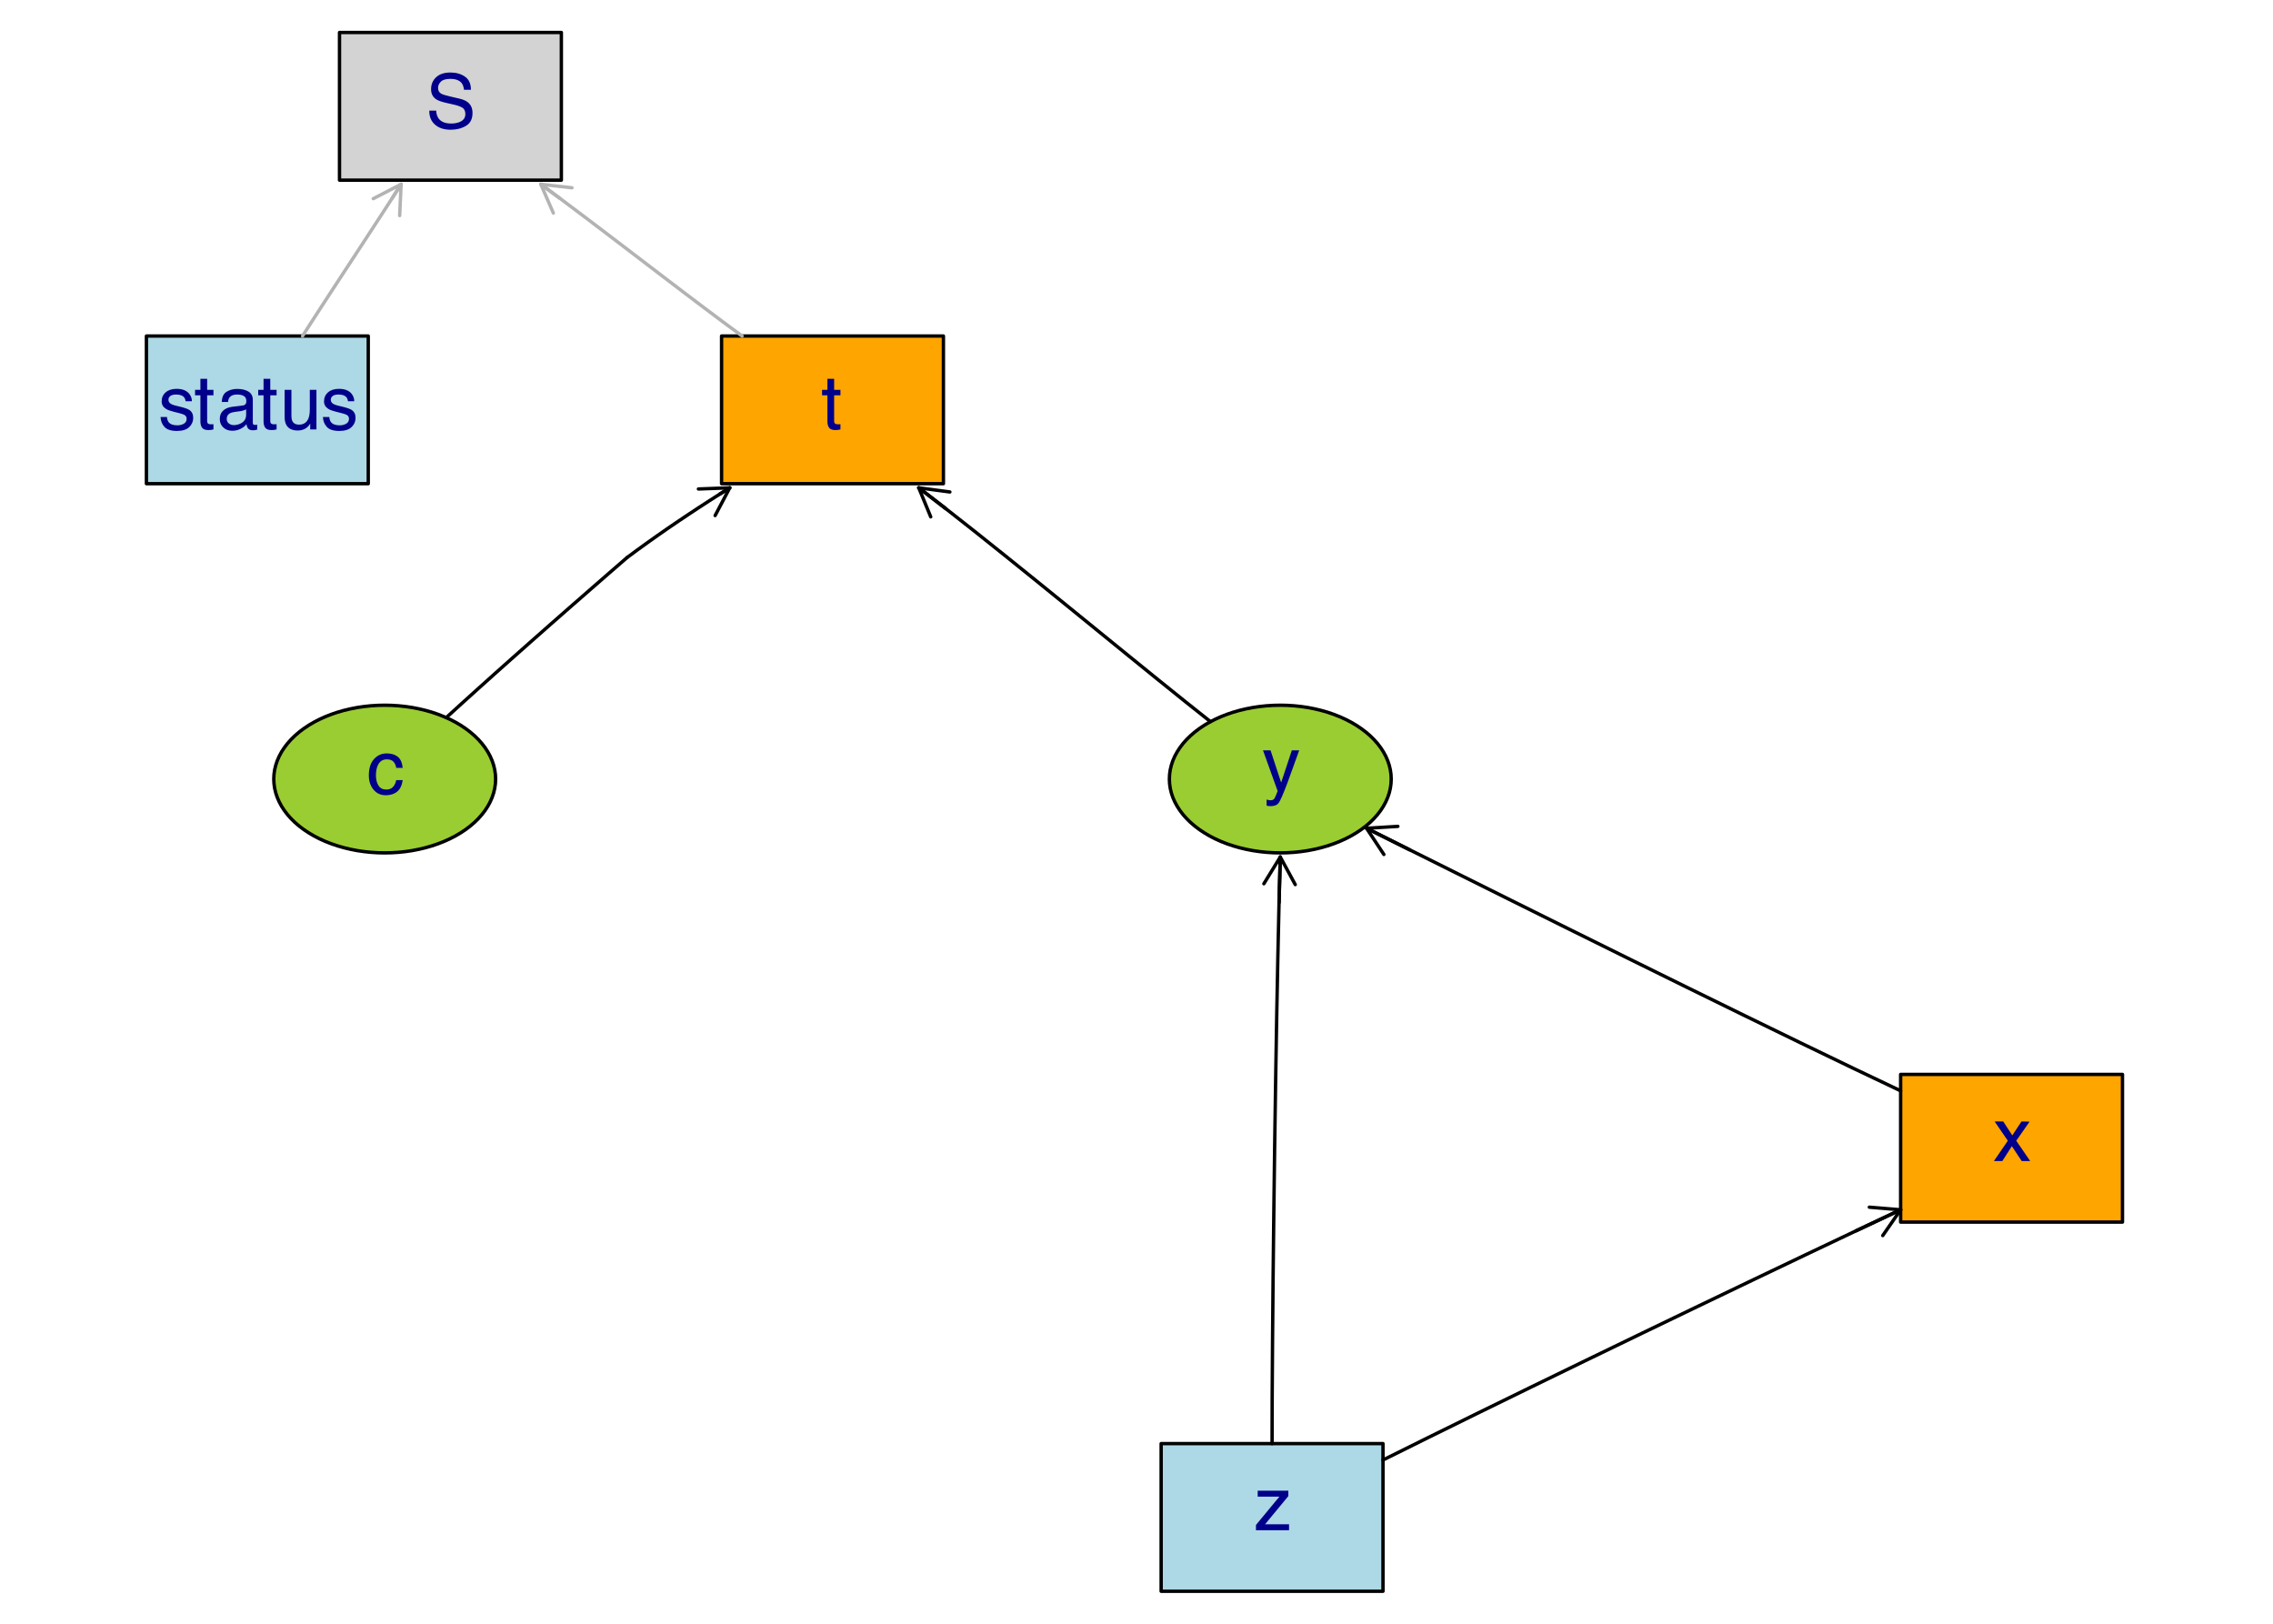
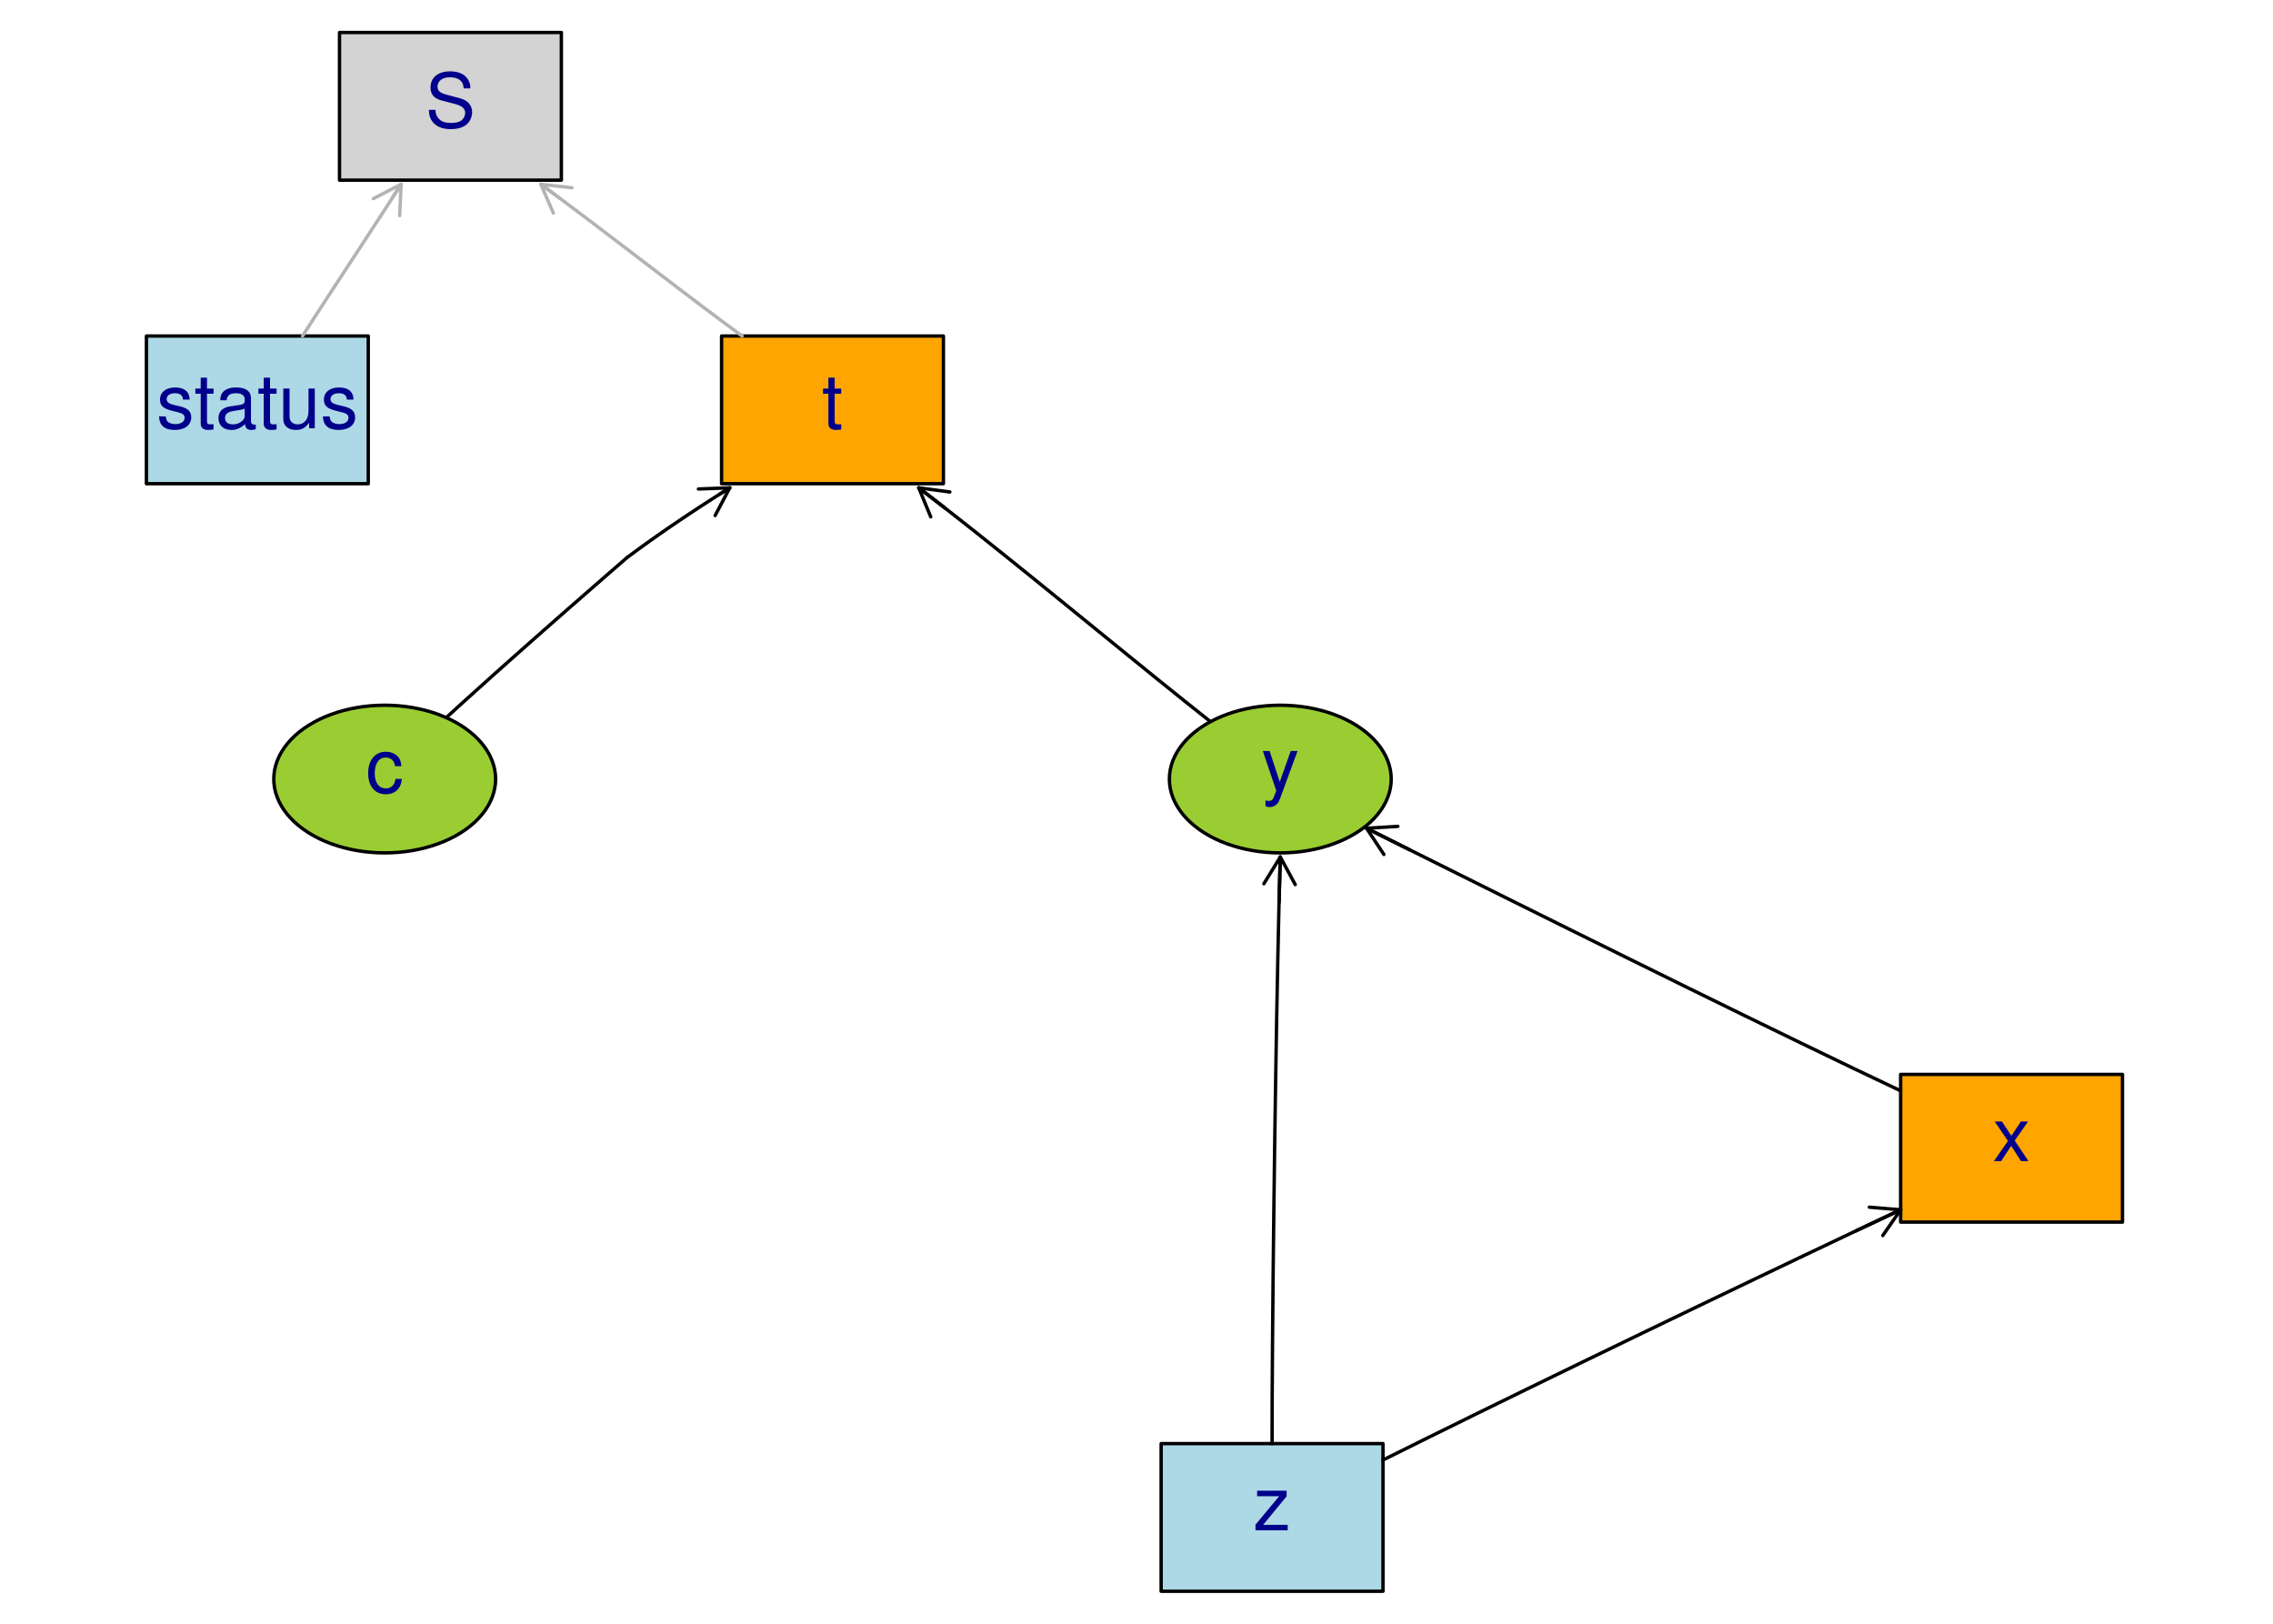
<svg xmlns="http://www.w3.org/2000/svg" xmlns:xlink="http://www.w3.org/1999/xlink" width="504pt" height="360pt" viewBox="0 0 504 360">
  <defs>
    <g>
      <g id="glyph-0-0">
-         <path d="M 6.559 -8.77 L 8.188 -8.77 C 7.98 -8.207 7.52 -6.926 6.805 -4.922 C 6.27 -3.414 5.82 -2.188 5.461 -1.238 C 4.609 1 4.008 2.367 3.66 2.859 C 3.312 3.348 2.711 3.594 1.859 3.594 C 1.652 3.594 1.492 3.586 1.379 3.57 C 1.266 3.555 1.129 3.523 0.965 3.48 L 0.965 2.137 C 1.223 2.207 1.41 2.25 1.523 2.27 C 1.637 2.285 1.738 2.293 1.824 2.293 C 2.098 2.293 2.301 2.246 2.426 2.156 C 2.555 2.066 2.664 1.957 2.75 1.824 C 2.777 1.781 2.875 1.559 3.047 1.156 C 3.215 0.75 3.336 0.449 3.414 0.254 L 0.172 -8.77 L 1.844 -8.77 L 4.191 -1.629 Z M 6.559 -8.77 " />
+         <path d="M 6.5 -8.781 L 4.078 -1.938 L 1.828 -8.781 L 0.328 -8.781 L 3.297 0.031 L 2.766 1.422 C 2.531 2.047 2.234 2.281 1.641 2.281 C 1.406 2.281 1.203 2.25 0.906 2.172 L 0.906 3.438 C 1.188 3.594 1.469 3.656 1.844 3.656 C 2.297 3.656 2.781 3.5 3.156 3.234 C 3.594 2.922 3.844 2.547 4.109 1.844 L 8.016 -8.781 Z M 6.5 -8.781 " />
      </g>
      <g id="glyph-0-1">
-         <path d="M 0.246 -8.77 L 2.152 -8.77 L 4.168 -5.684 L 6.207 -8.77 L 8 -8.727 L 5.043 -4.496 L 8.129 0 L 6.246 0 L 4.07 -3.293 L 1.957 0 L 0.09 0 L 3.176 -4.496 Z M 0.246 -8.77 " />
+         <path d="M 4.891 -4.547 L 7.844 -8.781 L 6.266 -8.781 L 4.156 -5.594 L 2.047 -8.781 L 0.453 -8.781 L 3.391 -4.469 L 0.281 0 L 1.875 0 L 4.109 -3.375 L 6.297 0 L 7.938 0 Z M 4.891 -4.547 " />
      </g>
      <g id="glyph-0-2">
-         <path d="M 4.461 -9.023 C 5.449 -9.023 6.254 -8.781 6.875 -8.301 C 7.492 -7.82 7.867 -6.996 7.992 -5.82 L 6.559 -5.82 C 6.473 -6.363 6.273 -6.812 5.961 -7.168 C 5.648 -7.527 5.148 -7.703 4.461 -7.703 C 3.523 -7.703 2.852 -7.246 2.449 -6.328 C 2.188 -5.734 2.055 -5 2.055 -4.125 C 2.055 -3.246 2.242 -2.508 2.613 -1.906 C 2.984 -1.309 3.566 -1.008 4.363 -1.008 C 4.977 -1.008 5.461 -1.195 5.816 -1.566 C 6.176 -1.941 6.422 -2.453 6.559 -3.102 L 7.992 -3.102 C 7.828 -1.941 7.418 -1.09 6.762 -0.551 C 6.109 -0.016 5.27 0.254 4.25 0.254 C 3.102 0.254 2.188 -0.164 1.508 -1.004 C 0.824 -1.84 0.484 -2.887 0.484 -4.145 C 0.484 -5.684 0.855 -6.879 1.605 -7.738 C 2.352 -8.594 3.305 -9.023 4.461 -9.023 Z M 4.461 -9.023 " />
+         <path d="M 7.891 -5.828 C 7.828 -6.688 7.641 -7.25 7.312 -7.734 C 6.703 -8.547 5.656 -9.031 4.422 -9.031 C 2.047 -9.031 0.516 -7.156 0.516 -4.234 C 0.516 -1.406 2.031 0.391 4.406 0.391 C 6.5 0.391 7.828 -0.875 8 -3.016 L 6.594 -3.016 C 6.359 -1.609 5.641 -0.906 4.438 -0.906 C 2.906 -0.906 1.984 -2.156 1.984 -4.234 C 1.984 -6.438 2.891 -7.75 4.406 -7.75 C 5.578 -7.75 6.328 -7.062 6.484 -5.828 Z M 7.891 -5.828 " />
      </g>
      <g id="glyph-0-3">
-         <path d="M 0.426 -1.164 L 5.625 -7.449 L 0.812 -7.449 L 0.812 -8.77 L 7.605 -8.77 L 7.605 -7.566 L 2.441 -1.316 L 7.762 -1.316 L 7.762 0 L 0.426 0 Z M 0.426 -1.164 " />
+         <path d="M 7.422 -8.781 L 0.875 -8.781 L 0.875 -7.562 L 5.766 -7.562 L 0.516 -1.25 L 0.516 0 L 7.656 0 L 7.656 -1.219 L 2.219 -1.219 L 7.422 -7.547 Z M 7.422 -8.781 " />
      </g>
      <g id="glyph-0-4">
-         <path d="M 1.375 -11.219 L 2.867 -11.219 L 2.867 -8.77 L 4.266 -8.77 L 4.266 -7.566 L 2.867 -7.566 L 2.867 -1.844 C 2.867 -1.535 2.969 -1.332 3.176 -1.227 C 3.293 -1.168 3.484 -1.137 3.75 -1.137 C 3.82 -1.137 3.898 -1.141 3.98 -1.141 C 4.062 -1.145 4.156 -1.152 4.266 -1.164 L 4.266 0 C 4.098 0.051 3.922 0.086 3.738 0.105 C 3.555 0.129 3.355 0.141 3.145 0.141 C 2.457 0.141 1.988 -0.035 1.742 -0.391 C 1.496 -0.742 1.375 -1.199 1.375 -1.762 L 1.375 -7.566 L 0.188 -7.566 L 0.188 -8.77 L 1.375 -8.77 Z M 1.375 -11.219 " />
+         <path d="M 4.266 -8.781 L 2.812 -8.781 L 2.812 -11.203 L 1.422 -11.203 L 1.422 -8.781 L 0.234 -8.781 L 0.234 -7.641 L 1.422 -7.641 L 1.422 -1 C 1.422 -0.094 2.031 0.391 3.125 0.391 C 3.484 0.391 3.781 0.359 4.266 0.266 L 4.266 -0.906 C 4.062 -0.859 3.875 -0.844 3.594 -0.844 C 2.984 -0.844 2.812 -1 2.812 -1.625 L 2.812 -7.641 L 4.266 -7.641 Z M 4.266 -8.781 " />
      </g>
      <g id="glyph-0-5">
-         <path d="M 2.34 -3.883 C 2.379 -3.199 2.539 -2.645 2.824 -2.219 C 3.363 -1.422 4.316 -1.023 5.684 -1.023 C 6.293 -1.023 6.852 -1.109 7.352 -1.285 C 8.324 -1.625 8.809 -2.23 8.809 -3.102 C 8.809 -3.758 8.605 -4.227 8.195 -4.504 C 7.781 -4.777 7.133 -5.012 6.246 -5.215 L 4.617 -5.586 C 3.555 -5.824 2.801 -6.09 2.359 -6.379 C 1.594 -6.879 1.211 -7.633 1.211 -8.629 C 1.211 -9.711 1.586 -10.598 2.332 -11.289 C 3.082 -11.984 4.141 -12.332 5.512 -12.332 C 6.773 -12.332 7.844 -12.027 8.723 -11.418 C 9.605 -10.809 10.047 -9.836 10.047 -8.5 L 8.516 -8.5 C 8.434 -9.145 8.258 -9.637 7.992 -9.98 C 7.496 -10.609 6.652 -10.922 5.461 -10.922 C 4.5 -10.922 3.809 -10.719 3.391 -10.316 C 2.969 -9.914 2.758 -9.441 2.758 -8.91 C 2.758 -8.32 3.004 -7.887 3.496 -7.613 C 3.816 -7.441 4.547 -7.223 5.684 -6.961 L 7.367 -6.574 C 8.184 -6.391 8.809 -6.137 9.254 -5.812 C 10.016 -5.25 10.398 -4.434 10.398 -3.363 C 10.398 -2.031 9.914 -1.082 8.945 -0.508 C 7.977 0.066 6.852 0.352 5.566 0.352 C 4.07 0.352 2.902 -0.031 2.055 -0.793 C 1.207 -1.551 0.793 -2.582 0.812 -3.883 Z M 2.34 -3.883 " />
+         <path d="M 10 -8.641 C 10 -9.469 9.938 -9.703 9.672 -10.281 C 9 -11.688 7.578 -12.422 5.516 -12.422 C 2.828 -12.422 1.172 -11.047 1.172 -8.828 C 1.172 -7.344 1.969 -6.406 3.578 -5.984 L 6.609 -5.188 C 8.172 -4.781 8.859 -4.156 8.859 -3.203 C 8.859 -2.547 8.5 -1.875 7.984 -1.516 C 7.5 -1.156 6.719 -0.984 5.734 -0.984 C 4.391 -0.984 3.5 -1.312 2.922 -2.016 C 2.469 -2.547 2.266 -3.141 2.281 -3.891 L 0.812 -3.891 C 0.828 -2.766 1.047 -2.031 1.531 -1.359 C 2.359 -0.203 3.766 0.391 5.641 0.391 C 7.094 0.391 8.281 0.047 9.062 -0.547 C 9.891 -1.203 10.406 -2.297 10.406 -3.359 C 10.406 -4.859 9.469 -5.969 7.812 -6.422 L 4.75 -7.25 C 3.266 -7.641 2.734 -8.109 2.734 -9.047 C 2.734 -10.297 3.828 -11.109 5.469 -11.109 C 7.406 -11.109 8.5 -10.25 8.516 -8.641 Z M 10 -8.641 " />
      </g>
      <g id="glyph-0-6">
-         <path d="M 1.957 -2.75 C 2 -2.258 2.125 -1.883 2.324 -1.621 C 2.695 -1.145 3.34 -0.91 4.258 -0.91 C 4.805 -0.91 5.285 -1.027 5.699 -1.266 C 6.113 -1.504 6.32 -1.871 6.32 -2.367 C 6.32 -2.742 6.156 -3.031 5.82 -3.227 C 5.609 -3.348 5.188 -3.484 4.562 -3.645 L 3.391 -3.938 C 2.641 -4.125 2.09 -4.332 1.734 -4.562 C 1.102 -4.961 0.785 -5.512 0.785 -6.215 C 0.785 -7.043 1.086 -7.715 1.684 -8.23 C 2.281 -8.742 3.086 -9 4.094 -9 C 5.414 -9 6.367 -8.609 6.953 -7.836 C 7.316 -7.344 7.496 -6.816 7.484 -6.246 L 6.09 -6.246 C 6.062 -6.578 5.945 -6.883 5.738 -7.156 C 5.402 -7.543 4.812 -7.738 3.98 -7.738 C 3.422 -7.738 3 -7.633 2.715 -7.418 C 2.43 -7.207 2.285 -6.926 2.285 -6.574 C 2.285 -6.191 2.473 -5.887 2.848 -5.656 C 3.066 -5.52 3.391 -5.402 3.816 -5.297 L 4.789 -5.059 C 5.848 -4.805 6.559 -4.555 6.918 -4.316 C 7.492 -3.938 7.777 -3.348 7.777 -2.539 C 7.777 -1.758 7.48 -1.082 6.891 -0.516 C 6.297 0.051 5.395 0.336 4.184 0.336 C 2.879 0.336 1.957 0.039 1.414 -0.551 C 0.871 -1.145 0.578 -1.879 0.539 -2.75 Z M 1.957 -2.75 " />
+         <path d="M 7.344 -6.344 C 7.328 -8.062 6.188 -9.031 4.156 -9.031 C 2.109 -9.031 0.781 -7.984 0.781 -6.359 C 0.781 -4.984 1.484 -4.328 3.578 -3.828 L 4.875 -3.5 C 5.844 -3.266 6.234 -2.922 6.234 -2.297 C 6.234 -1.453 5.422 -0.906 4.188 -0.906 C 3.438 -0.906 2.797 -1.125 2.453 -1.484 C 2.234 -1.75 2.125 -2 2.047 -2.609 L 0.562 -2.609 C 0.641 -0.594 1.781 0.391 4.078 0.391 C 6.281 0.391 7.703 -0.703 7.703 -2.391 C 7.703 -3.703 6.953 -4.422 5.219 -4.844 L 3.875 -5.156 C 2.734 -5.438 2.25 -5.797 2.25 -6.422 C 2.25 -7.25 2.969 -7.75 4.109 -7.75 C 5.234 -7.75 5.828 -7.266 5.875 -6.344 Z M 7.344 -6.344 " />
      </g>
      <g id="glyph-0-7">
-         <path d="M 2.211 -2.332 C 2.211 -1.906 2.367 -1.57 2.676 -1.328 C 2.988 -1.082 3.355 -0.957 3.781 -0.957 C 4.301 -0.957 4.805 -1.078 5.289 -1.316 C 6.109 -1.715 6.516 -2.367 6.516 -3.273 L 6.516 -4.461 C 6.336 -4.348 6.105 -4.254 5.82 -4.176 C 5.539 -4.098 5.258 -4.043 4.988 -4.012 L 4.094 -3.898 C 3.559 -3.828 3.156 -3.715 2.891 -3.562 C 2.438 -3.305 2.211 -2.895 2.211 -2.332 Z M 5.781 -5.312 C 6.121 -5.355 6.344 -5.5 6.461 -5.738 C 6.527 -5.871 6.559 -6.059 6.559 -6.305 C 6.559 -6.809 6.379 -7.172 6.023 -7.398 C 5.664 -7.625 5.152 -7.738 4.488 -7.738 C 3.719 -7.738 3.172 -7.531 2.848 -7.113 C 2.668 -6.887 2.551 -6.543 2.496 -6.09 L 1.121 -6.09 C 1.148 -7.172 1.5 -7.926 2.176 -8.348 C 2.848 -8.77 3.629 -8.98 4.52 -8.98 C 5.551 -8.98 6.391 -8.785 7.035 -8.391 C 7.672 -8 7.992 -7.387 7.992 -6.559 L 7.992 -1.508 C 7.992 -1.355 8.023 -1.23 8.086 -1.137 C 8.148 -1.043 8.281 -1 8.484 -1 C 8.547 -1 8.621 -1.004 8.703 -1.012 C 8.785 -1.02 8.871 -1.031 8.965 -1.047 L 8.965 0.039 C 8.734 0.105 8.562 0.148 8.441 0.164 C 8.32 0.18 8.156 0.188 7.949 0.188 C 7.441 0.188 7.074 0.008 6.844 -0.352 C 6.723 -0.543 6.641 -0.812 6.59 -1.164 C 6.289 -0.77 5.859 -0.43 5.297 -0.141 C 4.734 0.148 4.117 0.293 3.438 0.293 C 2.625 0.293 1.961 0.047 1.445 -0.445 C 0.93 -0.941 0.672 -1.559 0.672 -2.301 C 0.672 -3.113 0.926 -3.746 1.434 -4.191 C 1.941 -4.641 2.605 -4.914 3.43 -5.02 Z M 5.781 -5.312 " />
+         <path d="M 8.969 -0.828 C 8.812 -0.781 8.75 -0.781 8.672 -0.781 C 8.188 -0.781 7.906 -1.047 7.906 -1.469 L 7.906 -6.641 C 7.906 -8.203 6.766 -9.031 4.609 -9.031 C 3.312 -9.031 2.297 -8.672 1.688 -8.016 C 1.297 -7.562 1.125 -7.062 1.094 -6.188 L 2.5 -6.188 C 2.609 -7.266 3.25 -7.75 4.562 -7.75 C 5.828 -7.75 6.516 -7.281 6.516 -6.438 L 6.516 -6.062 C 6.5 -5.469 6.203 -5.25 5.062 -5.094 C 3.078 -4.844 2.781 -4.781 2.25 -4.562 C 1.219 -4.125 0.703 -3.359 0.703 -2.219 C 0.703 -0.625 1.812 0.391 3.594 0.391 C 4.688 0.391 5.578 0 6.578 -0.906 C 6.672 0 7.109 0.391 8.016 0.391 C 8.312 0.391 8.5 0.359 8.969 0.234 Z M 6.516 -2.766 C 6.516 -2.297 6.391 -2.016 5.969 -1.625 C 5.406 -1.109 4.719 -0.844 3.891 -0.844 C 2.797 -0.844 2.156 -1.359 2.156 -2.25 C 2.156 -3.172 2.766 -3.641 4.281 -3.859 C 5.766 -4.062 6.047 -4.125 6.516 -4.344 Z M 6.516 -2.766 " />
      </g>
      <g id="glyph-0-8">
-         <path d="M 2.555 -8.77 L 2.555 -2.949 C 2.555 -2.5 2.625 -2.133 2.766 -1.852 C 3.027 -1.328 3.52 -1.062 4.234 -1.062 C 5.258 -1.062 5.957 -1.523 6.328 -2.441 C 6.531 -2.934 6.633 -3.605 6.633 -4.461 L 6.633 -8.77 L 8.105 -8.77 L 8.105 0 L 6.715 0 L 6.73 -1.293 C 6.539 -0.961 6.301 -0.68 6.02 -0.449 C 5.457 0.008 4.773 0.238 3.973 0.238 C 2.723 0.238 1.871 -0.18 1.418 -1.016 C 1.172 -1.465 1.047 -2.062 1.047 -2.809 L 1.047 -8.77 Z M 2.555 -8.77 " />
+         <path d="M 8.078 0 L 8.078 -8.781 L 6.688 -8.781 L 6.688 -3.812 C 6.688 -2.016 5.75 -0.844 4.297 -0.844 C 3.188 -0.844 2.484 -1.516 2.484 -2.562 L 2.484 -8.781 L 1.094 -8.781 L 1.094 -2.016 C 1.094 -0.547 2.172 0.391 3.891 0.391 C 5.188 0.391 6 -0.062 6.828 -1.219 L 6.828 0 Z M 8.078 0 " />
      </g>
    </g>
  </defs>
  <rect x="-50.4" y="-36" width="604.8" height="432" fill="rgb(100%, 100%, 100%)" fill-opacity="1" />
  <path fill-rule="nonzero" fill="rgb(100%, 64.706%, 0%)" fill-opacity="1" stroke-width="0.75" stroke-linecap="round" stroke-linejoin="round" stroke="rgb(0%, 0%, 0%)" stroke-opacity="1" stroke-miterlimit="10" d="M 421.434 270.949 L 470.625 270.949 L 470.625 238.207 L 421.434 238.207 Z M 421.434 270.949 " />
  <path fill-rule="nonzero" fill="rgb(67.843%, 84.706%, 90.196%)" fill-opacity="1" stroke-width="0.75" stroke-linecap="round" stroke-linejoin="round" stroke="rgb(0%, 0%, 0%)" stroke-opacity="1" stroke-miterlimit="10" d="M 257.465 352.801 L 306.656 352.801 L 306.656 320.059 L 257.465 320.059 Z M 257.465 352.801 " />
  <path fill-rule="nonzero" fill="rgb(100%, 64.706%, 0%)" fill-opacity="1" stroke-width="0.75" stroke-linecap="round" stroke-linejoin="round" stroke="rgb(0%, 0%, 0%)" stroke-opacity="1" stroke-miterlimit="10" d="M 159.996 107.242 L 209.188 107.242 L 209.188 74.5 L 159.996 74.5 Z M 159.996 107.242 " />
  <path fill-rule="nonzero" fill="rgb(82.745%, 82.745%, 82.745%)" fill-opacity="1" stroke-width="0.75" stroke-linecap="round" stroke-linejoin="round" stroke="rgb(0%, 0%, 0%)" stroke-opacity="1" stroke-miterlimit="10" d="M 75.281 39.941 L 124.473 39.941 L 124.473 7.199 L 75.281 7.199 Z M 75.281 39.941 " />
  <path fill-rule="nonzero" fill="rgb(67.843%, 84.706%, 90.196%)" fill-opacity="1" stroke-width="0.75" stroke-linecap="round" stroke-linejoin="round" stroke="rgb(0%, 0%, 0%)" stroke-opacity="1" stroke-miterlimit="10" d="M 32.465 107.242 L 81.656 107.242 L 81.656 74.5 L 32.465 74.5 Z M 32.465 107.242 " />
  <path fill-rule="nonzero" fill="rgb(60.392%, 80.392%, 19.608%)" fill-opacity="1" stroke-width="0.75" stroke-linecap="round" stroke-linejoin="round" stroke="rgb(0%, 0%, 0%)" stroke-opacity="1" stroke-miterlimit="10" d="M 283.883 189.094 L 282.34 189.062 L 280.801 188.965 L 279.273 188.805 L 277.766 188.582 L 276.281 188.293 L 274.828 187.945 L 273.41 187.535 L 272.035 187.07 L 270.703 186.547 L 269.426 185.969 L 268.203 185.34 L 267.047 184.656 L 265.953 183.93 L 264.934 183.16 L 263.984 182.348 L 263.117 181.496 L 262.328 180.609 L 261.629 179.695 L 261.016 178.75 L 260.492 177.781 L 260.059 176.797 L 259.723 175.793 L 259.48 174.777 L 259.336 173.754 L 259.289 172.723 L 259.336 171.695 L 259.48 170.672 L 259.723 169.656 L 260.059 168.652 L 260.492 167.664 L 261.016 166.699 L 261.629 165.754 L 262.328 164.836 L 263.117 163.953 L 263.984 163.102 L 264.934 162.289 L 265.953 161.52 L 267.047 160.789 L 268.203 160.109 L 269.426 159.48 L 270.703 158.902 L 272.035 158.379 L 273.41 157.91 L 274.828 157.504 L 276.281 157.156 L 277.766 156.867 L 279.273 156.645 L 280.801 156.484 L 282.34 156.387 L 283.883 156.355 L 285.426 156.387 L 286.965 156.484 L 288.492 156.645 L 290 156.867 L 291.484 157.156 L 292.938 157.504 L 294.355 157.91 L 295.73 158.379 L 297.062 158.902 L 298.34 159.48 L 299.559 160.109 L 300.719 160.789 L 301.812 161.52 L 302.832 162.289 L 303.781 163.102 L 304.648 163.953 L 305.434 164.836 L 306.137 165.754 L 306.75 166.699 L 307.273 167.664 L 307.703 168.652 L 308.043 169.656 L 308.285 170.672 L 308.43 171.695 L 308.477 172.723 L 308.43 173.754 L 308.285 174.777 L 308.043 175.793 L 307.703 176.797 L 307.273 177.781 L 306.75 178.75 L 306.137 179.695 L 305.434 180.609 L 304.648 181.496 L 303.781 182.348 L 302.832 183.16 L 301.812 183.93 L 300.719 184.656 L 299.559 185.34 L 298.34 185.969 L 297.062 186.547 L 295.73 187.07 L 294.355 187.535 L 292.938 187.945 L 291.484 188.293 L 290 188.582 L 288.492 188.805 L 286.965 188.965 L 285.426 189.062 Z M 283.883 189.094 " />
  <path fill-rule="nonzero" fill="rgb(60.392%, 80.392%, 19.608%)" fill-opacity="1" stroke-width="0.75" stroke-linecap="round" stroke-linejoin="round" stroke="rgb(0%, 0%, 0%)" stroke-opacity="1" stroke-miterlimit="10" d="M 85.301 189.094 L 83.754 189.062 L 82.219 188.965 L 80.691 188.805 L 79.184 188.582 L 77.699 188.293 L 76.246 187.945 L 74.828 187.535 L 73.449 187.07 L 72.121 186.547 L 70.844 185.969 L 69.621 185.34 L 68.465 184.656 L 67.371 183.93 L 66.348 183.16 L 65.402 182.348 L 64.535 181.496 L 63.746 180.609 L 63.047 179.695 L 62.43 178.75 L 61.91 177.781 L 61.477 176.797 L 61.141 175.793 L 60.898 174.777 L 60.754 173.754 L 60.703 172.723 L 60.754 171.695 L 60.898 170.672 L 61.141 169.656 L 61.477 168.652 L 61.91 167.664 L 62.43 166.699 L 63.047 165.754 L 63.746 164.836 L 64.535 163.953 L 65.402 163.102 L 66.348 162.289 L 67.371 161.52 L 68.465 160.789 L 69.621 160.109 L 70.844 159.48 L 72.121 158.902 L 73.449 158.379 L 74.828 157.91 L 76.246 157.504 L 77.699 157.156 L 79.184 156.867 L 80.691 156.645 L 82.219 156.484 L 83.754 156.387 L 85.301 156.355 L 86.844 156.387 L 88.383 156.484 L 89.91 156.645 L 91.418 156.867 L 92.898 157.156 L 94.355 157.504 L 95.773 157.91 L 97.148 158.379 L 98.477 158.902 L 99.758 159.48 L 100.977 160.109 L 102.137 160.789 L 103.23 161.52 L 104.25 162.289 L 105.199 163.102 L 106.066 163.953 L 106.852 164.836 L 107.555 165.754 L 108.168 166.699 L 108.691 167.664 L 109.121 168.652 L 109.461 169.656 L 109.699 170.672 L 109.848 171.695 L 109.895 172.723 L 109.848 173.754 L 109.699 174.777 L 109.461 175.793 L 109.121 176.797 L 108.691 177.781 L 108.168 178.75 L 107.555 179.695 L 106.852 180.609 L 106.066 181.496 L 105.199 182.348 L 104.25 183.16 L 103.23 183.93 L 102.137 184.656 L 100.977 185.34 L 99.758 185.969 L 98.477 186.547 L 97.148 187.07 L 95.773 187.535 L 94.355 187.945 L 92.898 188.293 L 91.418 188.582 L 89.91 188.805 L 88.383 188.965 L 86.844 189.062 Z M 85.301 189.094 " />
  <g fill="rgb(0%, 0%, 54.51%)" fill-opacity="1">
-     <use xlink:href="#glyph-0-0" x="279.883" y="175.135" />
+     <use xlink:href="#glyph-0-0" x="279.691" y="175.289" />
  </g>
  <g fill="rgb(0%, 0%, 54.51%)" fill-opacity="1">
-     <use xlink:href="#glyph-0-1" x="442.027" y="257.412" />
+     <use xlink:href="#glyph-0-1" x="441.84" y="257.43" />
  </g>
  <g fill="rgb(0%, 0%, 54.51%)" fill-opacity="1">
-     <use xlink:href="#glyph-0-2" x="81.301" y="176.061" />
+     <use xlink:href="#glyph-0-2" x="81.109" y="175.703" />
  </g>
  <g fill="rgb(0%, 0%, 54.51%)" fill-opacity="1">
-     <use xlink:href="#glyph-0-3" x="278.062" y="339.268" />
+     <use xlink:href="#glyph-0-3" x="277.871" y="339.285" />
  </g>
  <g fill="rgb(0%, 0%, 54.51%)" fill-opacity="1">
-     <use xlink:href="#glyph-0-4" x="182.09" y="95.209" />
+     <use xlink:href="#glyph-0-4" x="182.262" y="94.934" />
  </g>
  <g fill="rgb(0%, 0%, 54.51%)" fill-opacity="1">
-     <use xlink:href="#glyph-0-5" x="94.375" y="28.408" />
+     <use xlink:href="#glyph-0-5" x="94.285" y="28.242" />
  </g>
  <g fill="rgb(0%, 0%, 54.51%)" fill-opacity="1">
-     <use xlink:href="#glyph-0-6" x="35.062" y="95.209" />
+     <use xlink:href="#glyph-0-6" x="34.703" y="94.934" />
  </g>
  <g fill="rgb(0%, 0%, 54.51%)" fill-opacity="1">
-     <use xlink:href="#glyph-0-4" x="43.062" y="95.209" />
+     <use xlink:href="#glyph-0-4" x="43.082" y="94.934" />
  </g>
  <g fill="rgb(0%, 0%, 54.51%)" fill-opacity="1">
-     <use xlink:href="#glyph-0-7" x="48.062" y="95.209" />
+     <use xlink:href="#glyph-0-7" x="47.742" y="94.934" />
  </g>
  <g fill="rgb(0%, 0%, 54.51%)" fill-opacity="1">
-     <use xlink:href="#glyph-0-4" x="57.062" y="95.209" />
+     <use xlink:href="#glyph-0-4" x="57.062" y="94.934" />
  </g>
  <g fill="rgb(0%, 0%, 54.51%)" fill-opacity="1">
-     <use xlink:href="#glyph-0-8" x="62.062" y="95.209" />
+     <use xlink:href="#glyph-0-8" x="61.719" y="94.934" />
  </g>
  <g fill="rgb(0%, 0%, 54.51%)" fill-opacity="1">
-     <use xlink:href="#glyph-0-6" x="71.062" y="95.209" />
+     <use xlink:href="#glyph-0-6" x="71.039" y="94.934" />
  </g>
  <path fill="none" stroke-width="0.75" stroke-linecap="round" stroke-linejoin="round" stroke="rgb(0%, 0%, 0%)" stroke-opacity="1" stroke-miterlimit="10" d="M 268.398 159.992 L 262.898 155.617 L 256.859 150.758 L 250.41 145.527 L 243.664 140.043 L 236.742 134.414 L 229.766 128.758 L 222.855 123.188 L 216.133 117.82 L 209.711 112.77 L 203.719 108.152 " />
  <path fill="none" stroke-width="0.75" stroke-linecap="round" stroke-linejoin="round" stroke="rgb(0%, 0%, 0%)" stroke-opacity="1" stroke-miterlimit="10" d="M 209.711 112.77 L 203.719 108.152 " />
  <path fill="none" stroke-width="0.75" stroke-linecap="round" stroke-linejoin="round" stroke="rgb(0%, 0%, 0%)" stroke-opacity="1" stroke-miterlimit="10" d="M 210.617 109.074 L 203.719 108.152 L 206.371 114.586 " />
  <path fill="none" stroke-width="0.75" stroke-linecap="round" stroke-linejoin="round" stroke="rgb(0%, 0%, 0%)" stroke-opacity="1" stroke-miterlimit="10" d="M 421.434 241.844 L 410.938 236.852 L 399.324 231.25 L 386.902 225.203 L 373.977 218.867 L 360.855 212.398 L 347.844 205.961 L 335.25 199.707 L 323.375 193.793 L 312.527 188.387 L 303.012 183.637 " />
  <path fill="none" stroke-width="0.75" stroke-linecap="round" stroke-linejoin="round" stroke="rgb(0%, 0%, 0%)" stroke-opacity="1" stroke-miterlimit="10" d="M 312.527 188.387 L 303.012 183.637 " />
  <path fill="none" stroke-width="0.75" stroke-linecap="round" stroke-linejoin="round" stroke="rgb(0%, 0%, 0%)" stroke-opacity="1" stroke-miterlimit="10" d="M 309.957 183.215 L 303.012 183.637 L 306.852 189.441 " />
  <path fill="none" stroke-width="0.75" stroke-linecap="round" stroke-linejoin="round" stroke="rgb(0%, 0%, 0%)" stroke-opacity="1" stroke-miterlimit="10" d="M 98.965 159.082 L 102.375 155.977 L 106.02 152.688 L 109.859 149.242 L 113.859 145.68 L 117.98 142.031 L 122.18 138.324 L 126.426 134.598 L 130.68 130.883 L 134.898 127.207 L 139.043 123.613 " />
  <path fill="none" stroke-width="0.75" stroke-linecap="round" stroke-linejoin="round" stroke="rgb(0%, 0%, 0%)" stroke-opacity="1" stroke-miterlimit="10" d="M 139.043 123.613 L 141.258 121.977 L 143.512 120.348 L 145.801 118.727 L 148.109 117.121 L 150.43 115.543 L 152.754 113.988 L 155.062 112.465 L 157.352 110.98 L 159.605 109.543 L 161.816 108.152 " />
  <path fill="none" stroke-width="0.75" stroke-linecap="round" stroke-linejoin="round" stroke="rgb(0%, 0%, 0%)" stroke-opacity="1" stroke-miterlimit="10" d="M 159.605 109.543 L 161.816 108.152 " />
  <path fill="none" stroke-width="0.75" stroke-linecap="round" stroke-linejoin="round" stroke="rgb(0%, 0%, 0%)" stroke-opacity="1" stroke-miterlimit="10" d="M 158.566 114.305 L 161.816 108.152 L 154.863 108.414 " />
  <path fill="none" stroke-width="0.75" stroke-linecap="round" stroke-linejoin="round" stroke="rgb(0%, 0%, 0%)" stroke-opacity="1" stroke-miterlimit="10" d="M 282.062 320.059 L 282.086 309.715 L 282.164 297.539 L 282.281 284.004 L 282.441 269.566 L 282.629 254.691 L 282.848 239.844 L 283.086 225.488 L 283.344 212.086 L 283.609 200.105 L 283.883 190.004 " />
  <path fill="none" stroke-width="0.75" stroke-linecap="round" stroke-linejoin="round" stroke="rgb(0%, 0%, 0%)" stroke-opacity="1" stroke-miterlimit="10" d="M 283.609 200.105 L 283.883 190.004 " />
  <path fill="none" stroke-width="0.75" stroke-linecap="round" stroke-linejoin="round" stroke="rgb(0%, 0%, 0%)" stroke-opacity="1" stroke-miterlimit="10" d="M 287.199 196.121 L 283.883 190.004 L 280.242 195.934 " />
  <path fill="none" stroke-width="0.75" stroke-linecap="round" stroke-linejoin="round" stroke="rgb(0%, 0%, 0%)" stroke-opacity="1" stroke-miterlimit="10" d="M 306.656 323.695 L 316.559 318.781 L 327.512 313.387 L 339.254 307.645 L 351.516 301.68 L 364.043 295.617 L 376.57 289.582 L 388.836 283.699 L 400.578 278.094 L 411.531 272.891 L 421.434 268.219 " />
  <path fill="none" stroke-width="0.75" stroke-linecap="round" stroke-linejoin="round" stroke="rgb(0%, 0%, 0%)" stroke-opacity="1" stroke-miterlimit="10" d="M 411.531 272.891 L 421.434 268.219 " />
  <path fill="none" stroke-width="0.75" stroke-linecap="round" stroke-linejoin="round" stroke="rgb(0%, 0%, 0%)" stroke-opacity="1" stroke-miterlimit="10" d="M 417.469 273.938 L 421.434 268.219 L 414.496 267.645 " />
  <path fill="none" stroke-width="0.75" stroke-linecap="round" stroke-linejoin="round" stroke="rgb(70.196%, 70.196%, 70.196%)" stroke-opacity="1" stroke-miterlimit="10" d="M 164.551 74.5 L 160.348 71.398 L 155.973 68.121 L 151.465 64.711 L 146.871 61.215 L 142.234 57.676 L 137.594 54.137 L 133 50.641 L 128.492 47.23 L 124.117 43.953 L 119.914 40.852 " />
  <path fill="none" stroke-width="0.75" stroke-linecap="round" stroke-linejoin="round" stroke="rgb(70.196%, 70.196%, 70.196%)" stroke-opacity="1" stroke-miterlimit="10" d="M 124.117 43.953 L 119.914 40.852 " />
  <path fill="none" stroke-width="0.75" stroke-linecap="round" stroke-linejoin="round" stroke="rgb(70.196%, 70.196%, 70.196%)" stroke-opacity="1" stroke-miterlimit="10" d="M 126.828 41.633 L 119.914 40.852 L 122.695 47.23 " />
  <path fill="none" stroke-width="0.75" stroke-linecap="round" stroke-linejoin="round" stroke="rgb(70.196%, 70.196%, 70.196%)" stroke-opacity="1" stroke-miterlimit="10" d="M 67.082 74.5 L 69.07 71.398 L 71.191 68.121 L 73.41 64.711 L 75.695 61.215 L 80.328 54.137 L 82.613 50.641 L 84.832 47.23 L 86.953 43.953 L 88.941 40.852 " />
  <path fill="none" stroke-width="0.75" stroke-linecap="round" stroke-linejoin="round" stroke="rgb(70.196%, 70.196%, 70.196%)" stroke-opacity="1" stroke-miterlimit="10" d="M 86.953 43.953 L 88.941 40.852 " />
  <path fill="none" stroke-width="0.75" stroke-linecap="round" stroke-linejoin="round" stroke="rgb(70.196%, 70.196%, 70.196%)" stroke-opacity="1" stroke-miterlimit="10" d="M 88.621 47.801 L 88.941 40.852 L 82.762 44.047 " />
</svg>
